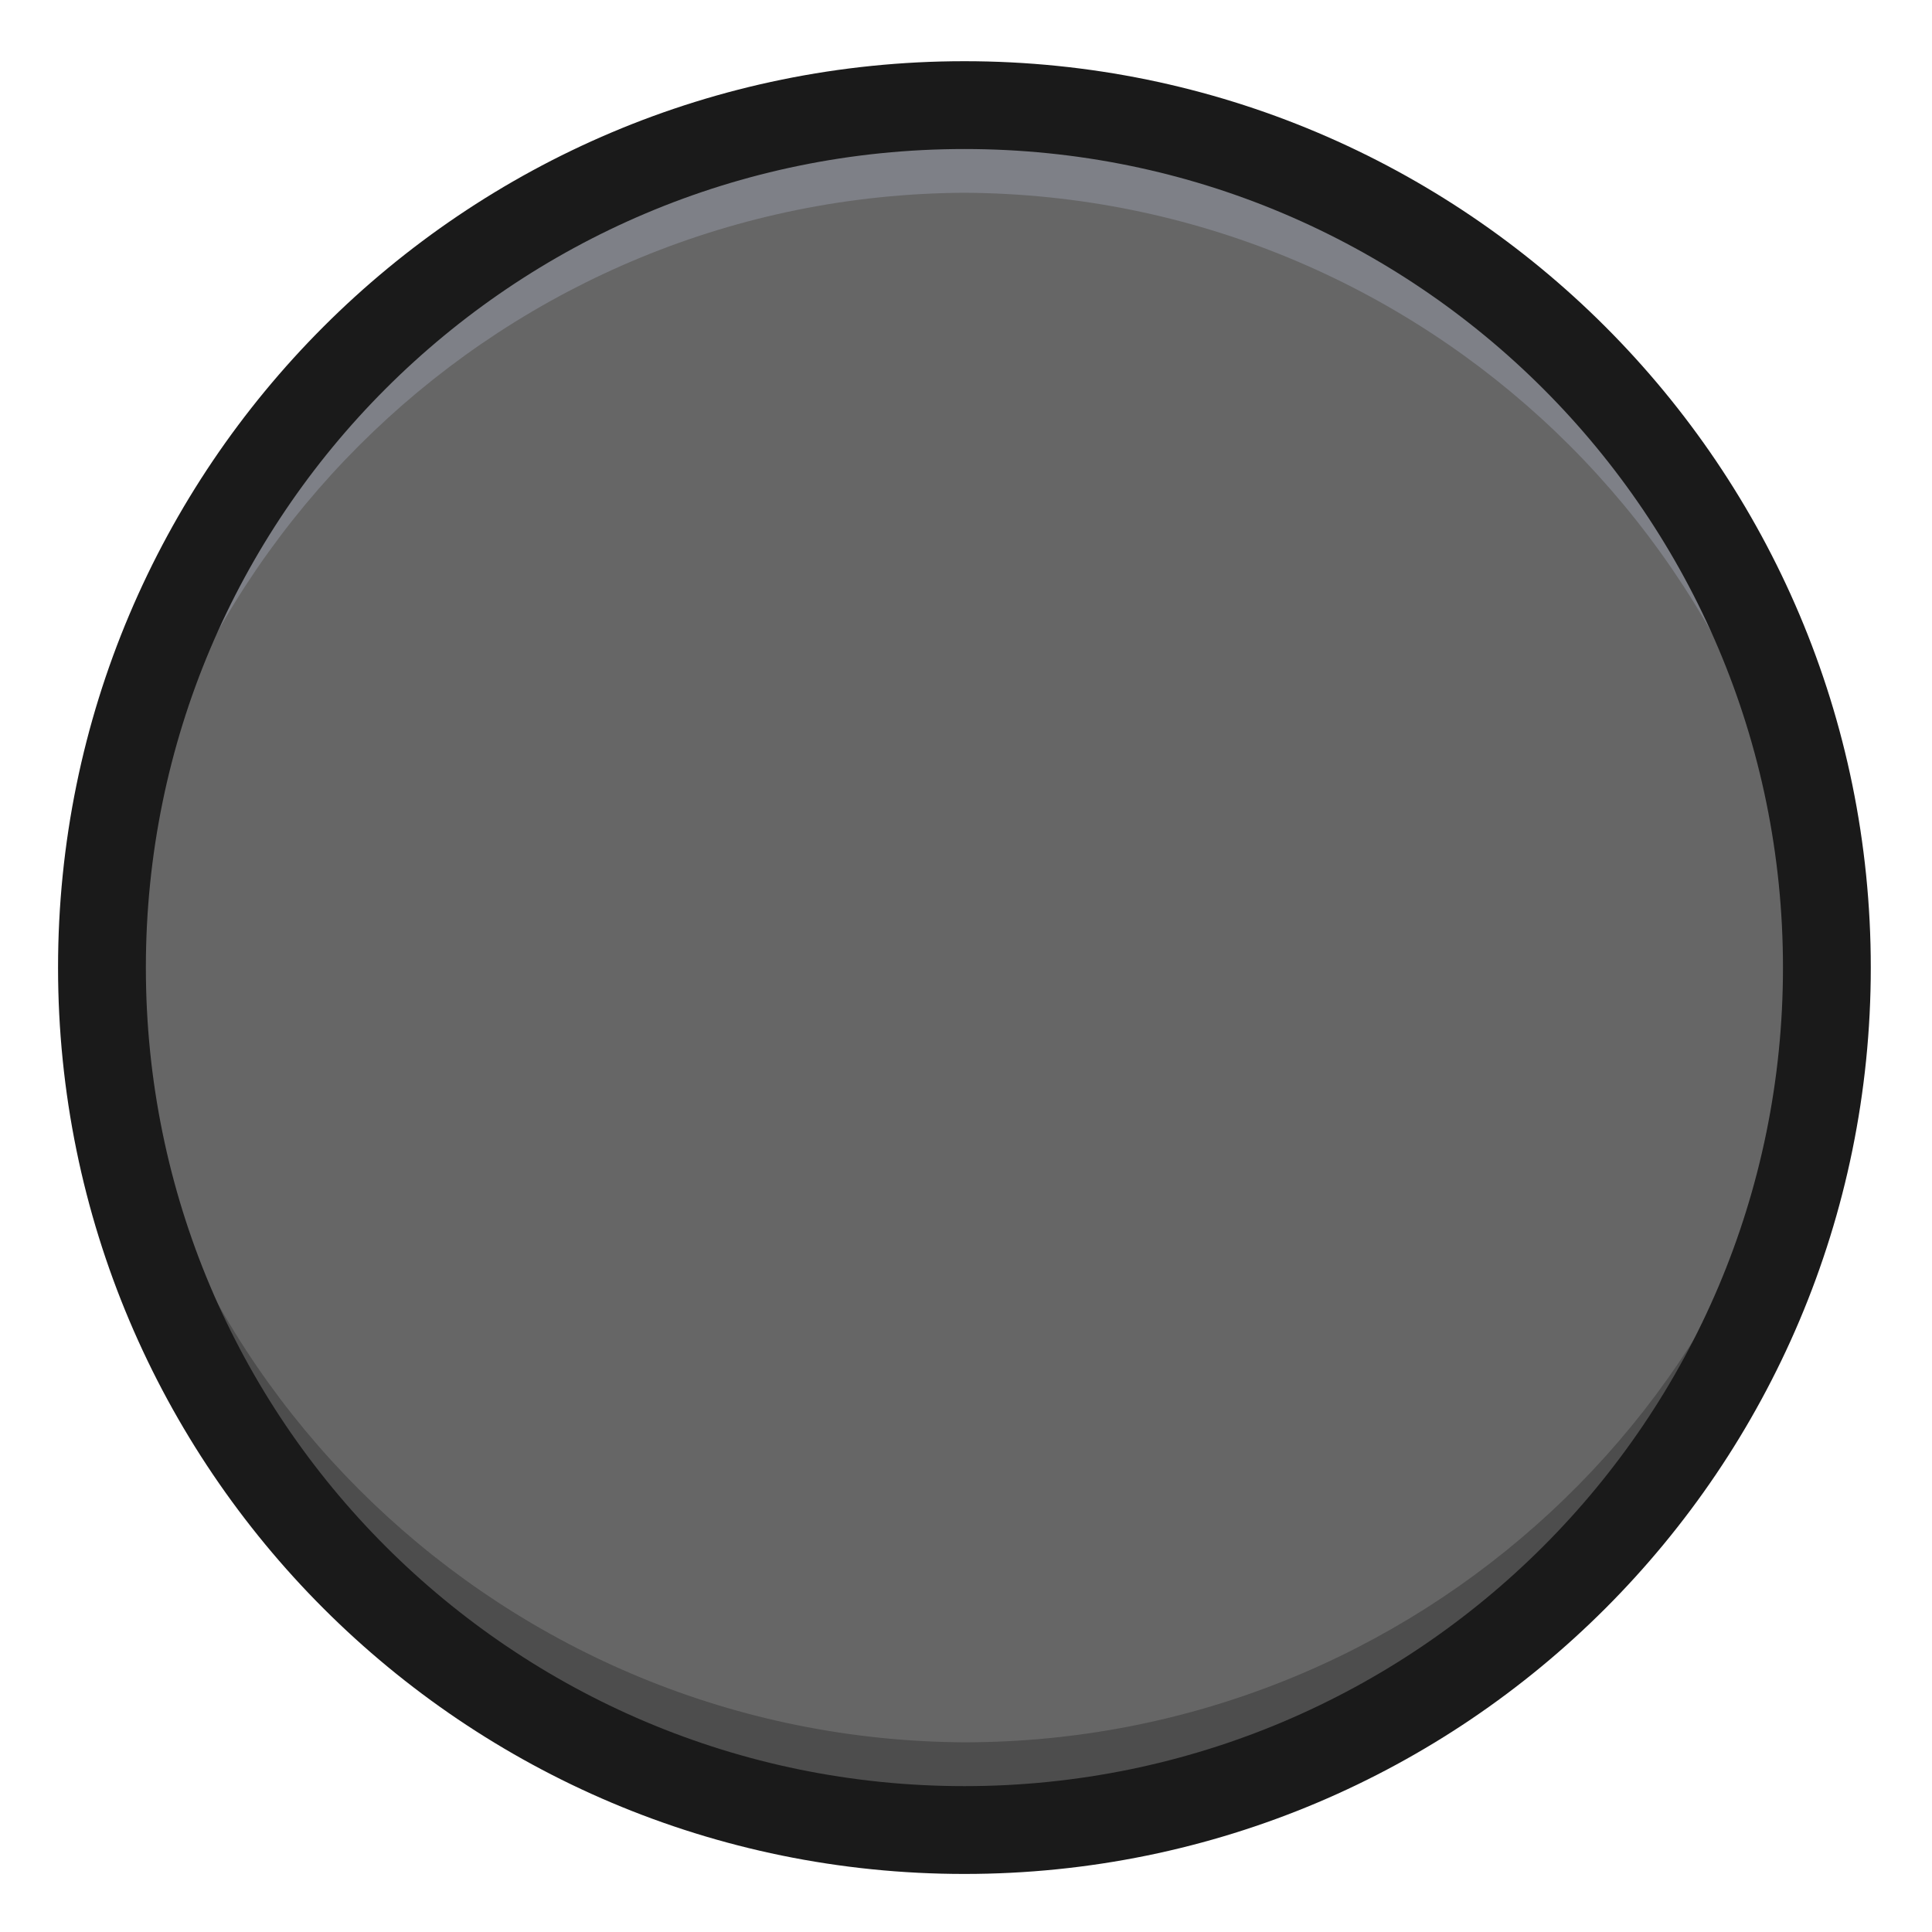
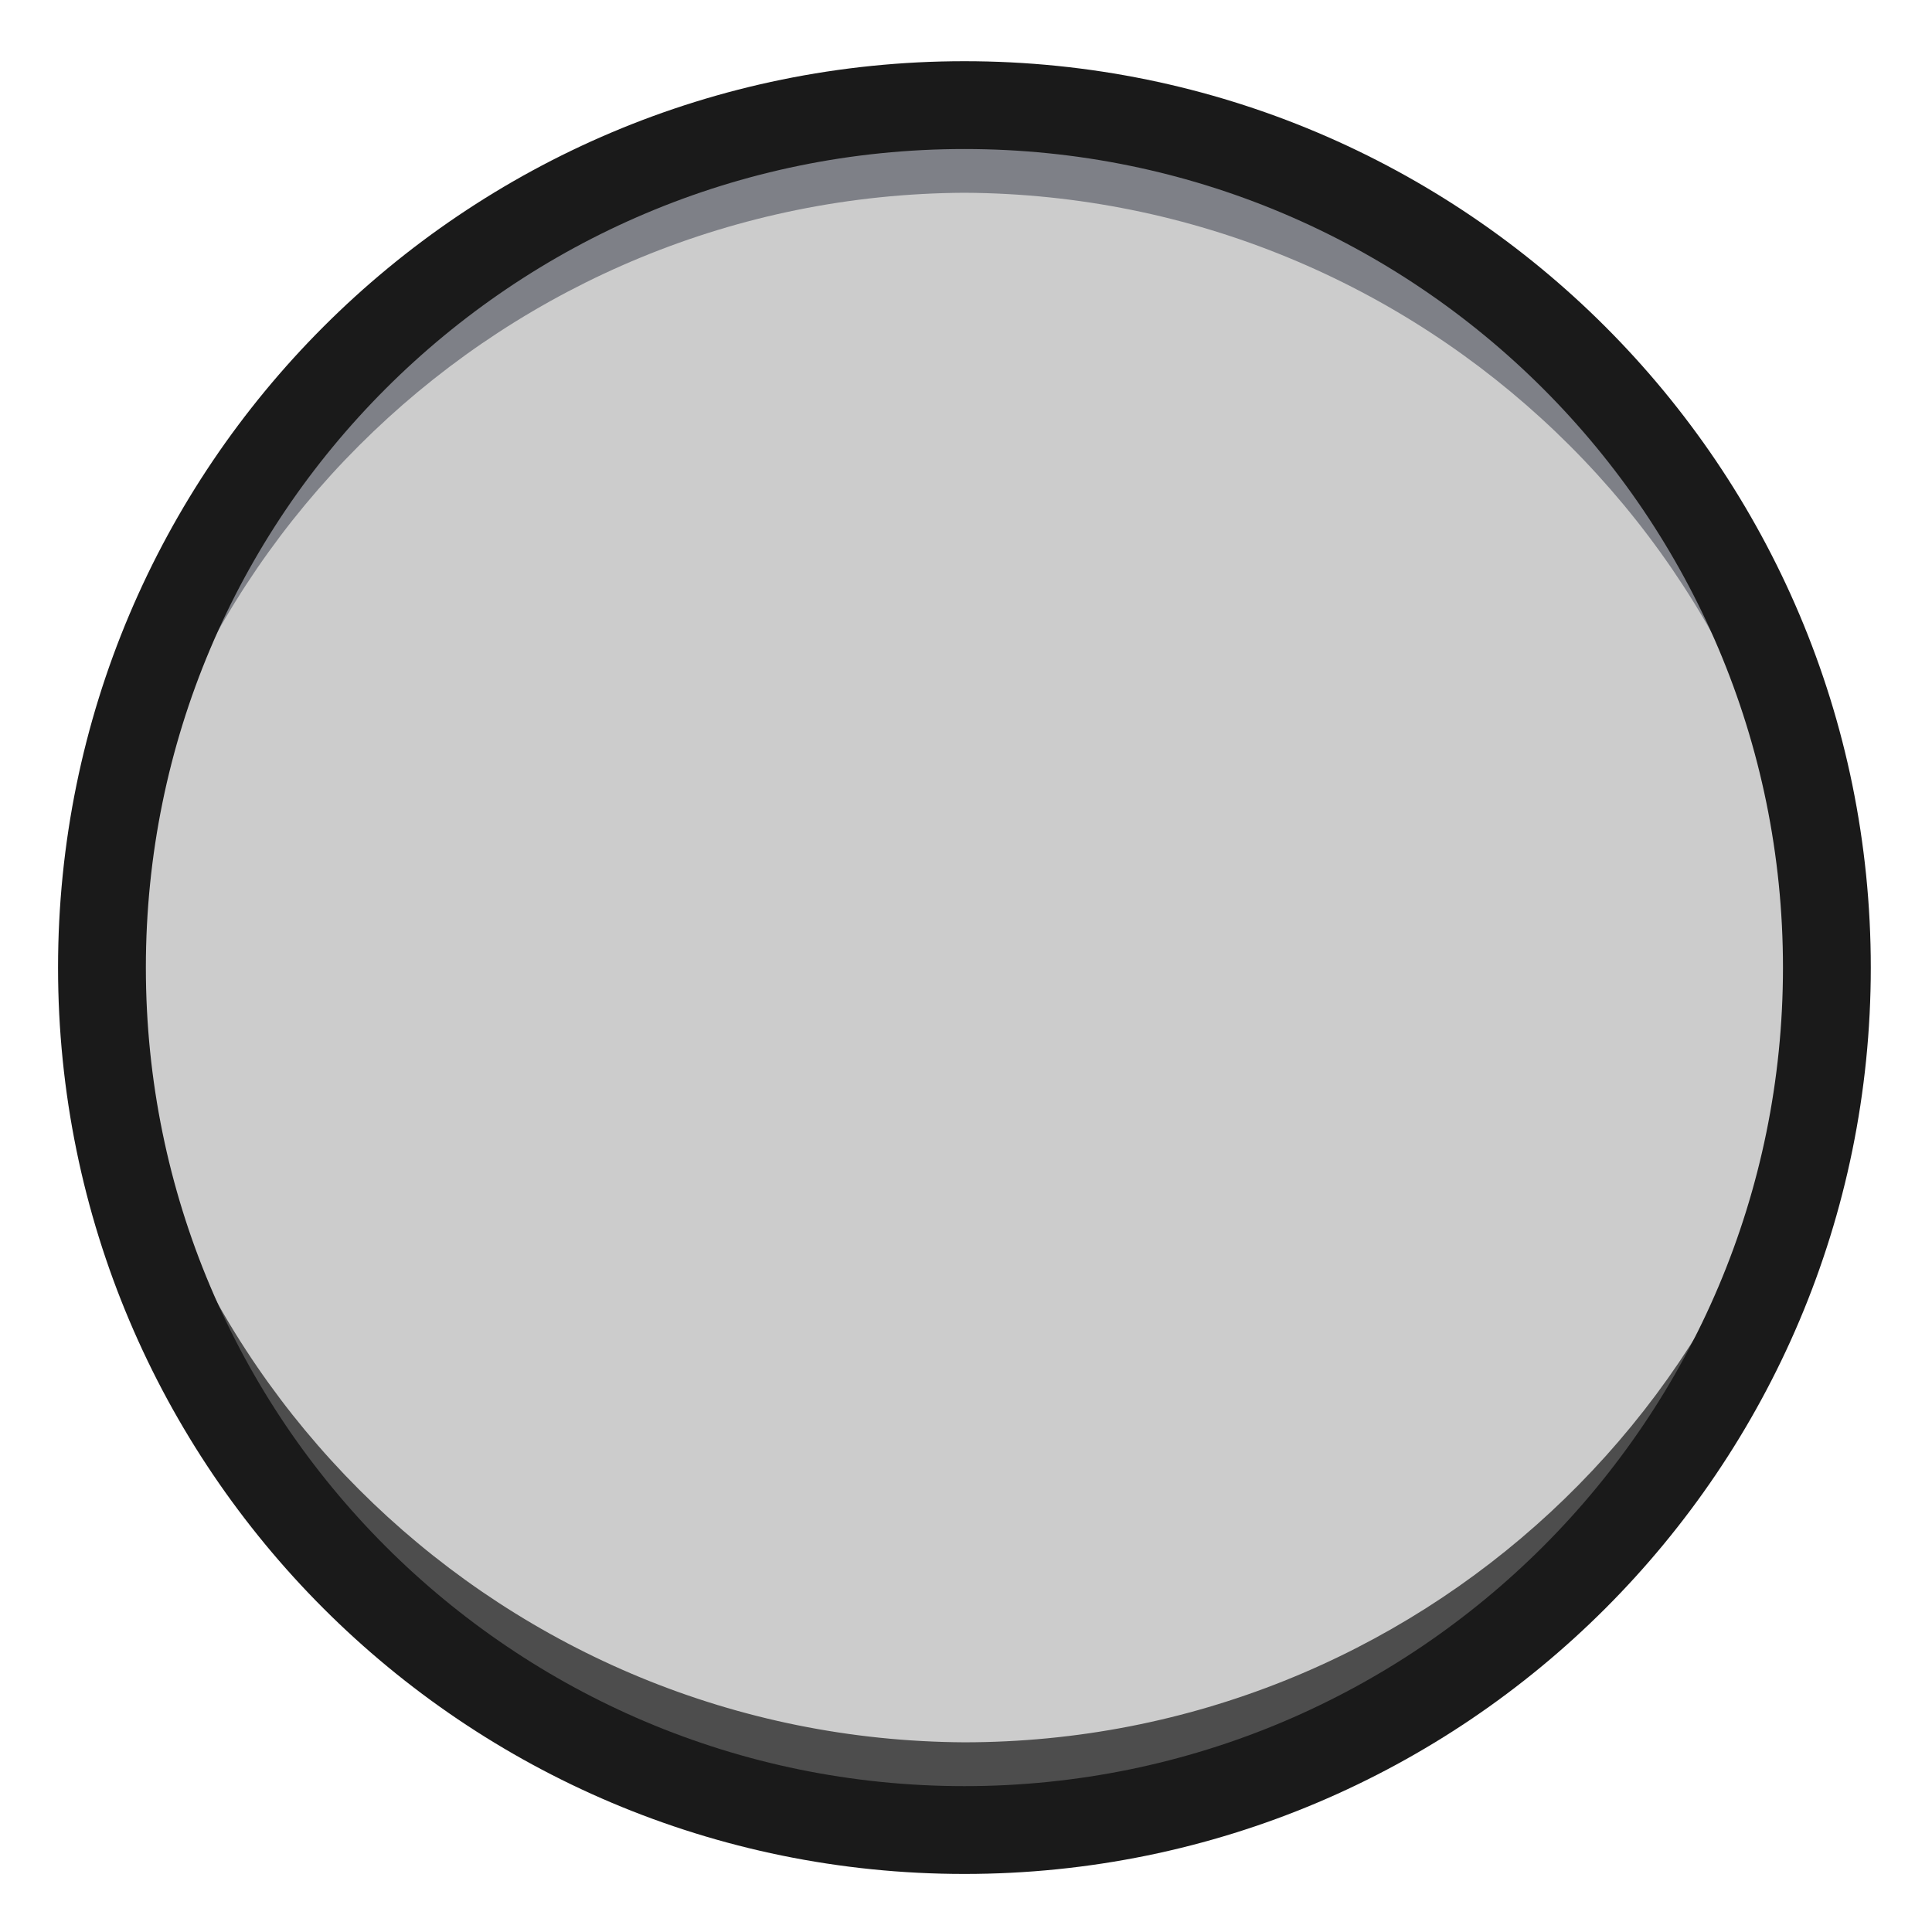
<svg xmlns="http://www.w3.org/2000/svg" width="22" height="22">
  <g transform="translate(0 -1030.362)">
-     <circle style="fill:#666;fill-opacity:1;stroke:none" cx="10.982" cy="1041.38" r="9.821" />
+     <circle style="fill:#ccc;fill-opacity:1;stroke:none" cx="10.982" cy="1041.38" r="9.821" />
    <path style="fill:#4d4d4d;fill-opacity:1;stroke:none" d="M1.227 10.518a9.821 9.821 0 0 0-.067.5 9.821 9.821 0 0 0 9.822 9.822 9.821 9.821 0 0 0 9.82-9.822 9.821 9.821 0 0 0-.032-.256 9.821 9.821 0 0 1-9.788 9.078 9.821 9.821 0 0 1-9.755-9.322z" transform="translate(0 1030.362)" />
    <path style="fill:#7e8087;fill-opacity:1;stroke:none" d="M10.982 1.197a9.821 9.821 0 0 0-9.822 9.82 9.821 9.821 0 0 0 .067.5 9.821 9.821 0 0 1 9.755-9.322 9.821 9.821 0 0 1 9.754 9.323 9.821 9.821 0 0 0 .067-.5 9.821 9.821 0 0 0-9.82-9.82z" transform="translate(0 1030.362)" />
    <circle r="9.821" cy="1041.38" cx="10.982" style="fill:none;fill-opacity:1;stroke:#1a1a1a;stroke-opacity:1" />
  </g>
</svg>
